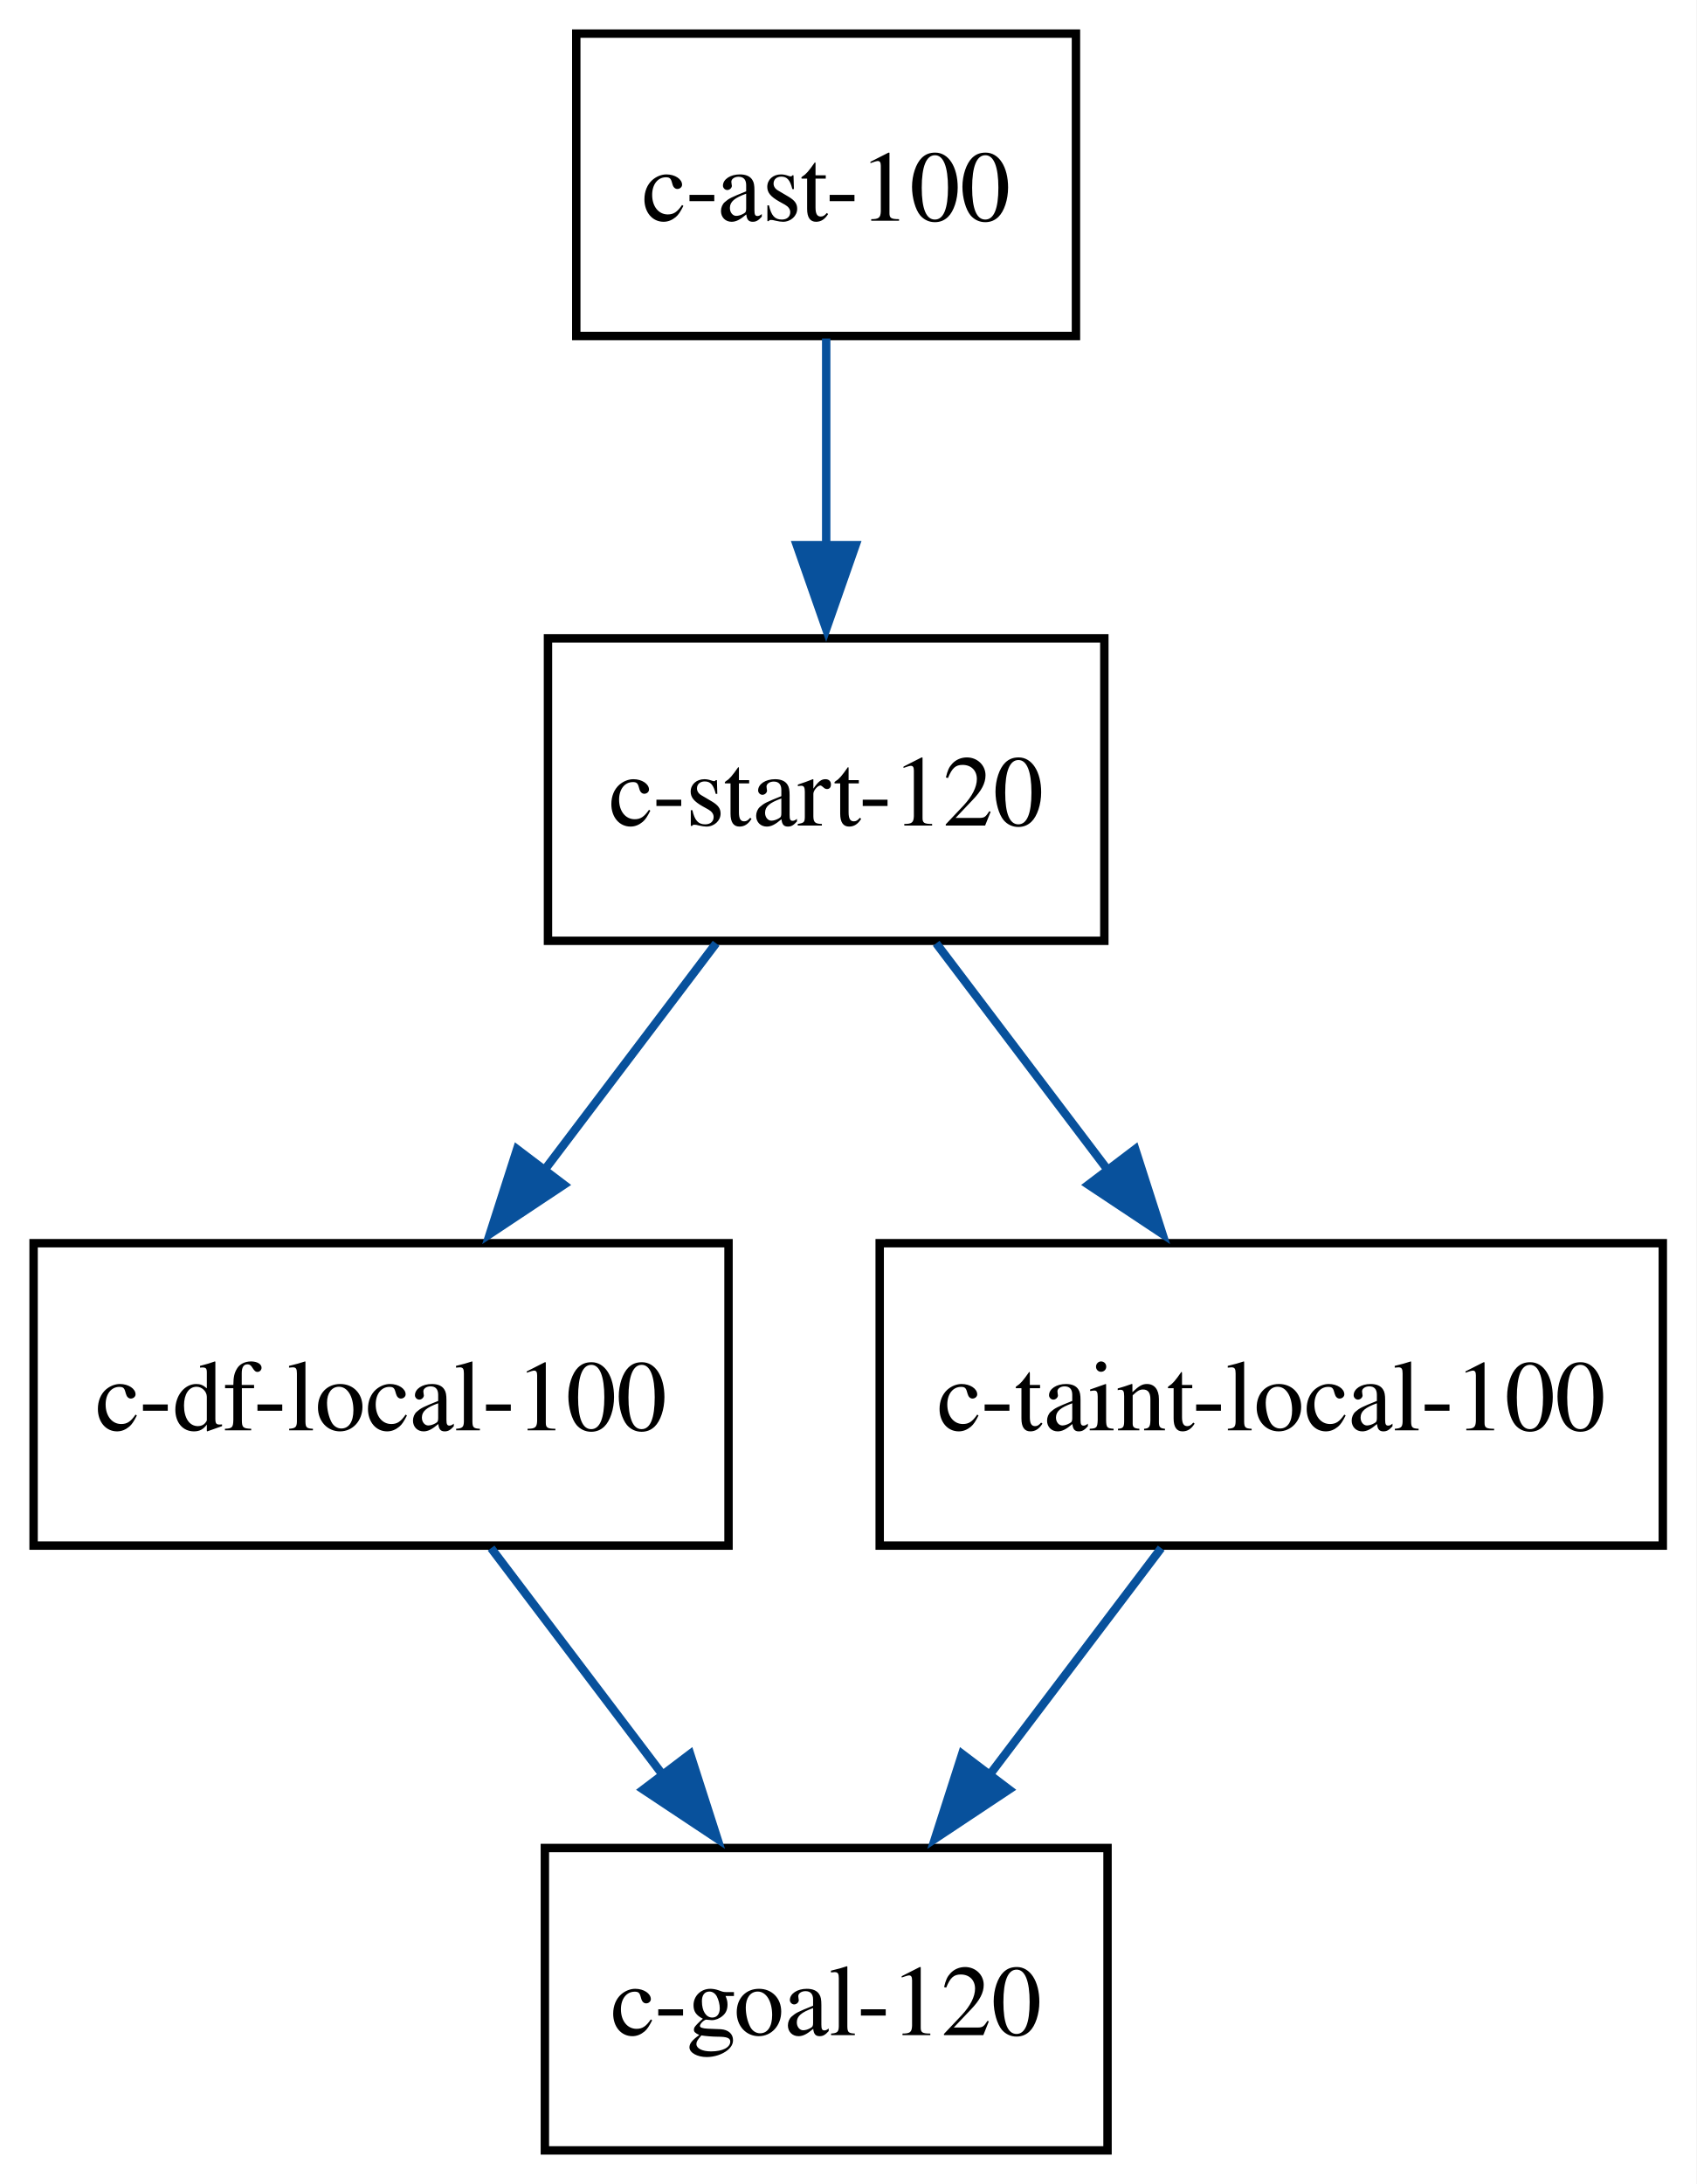
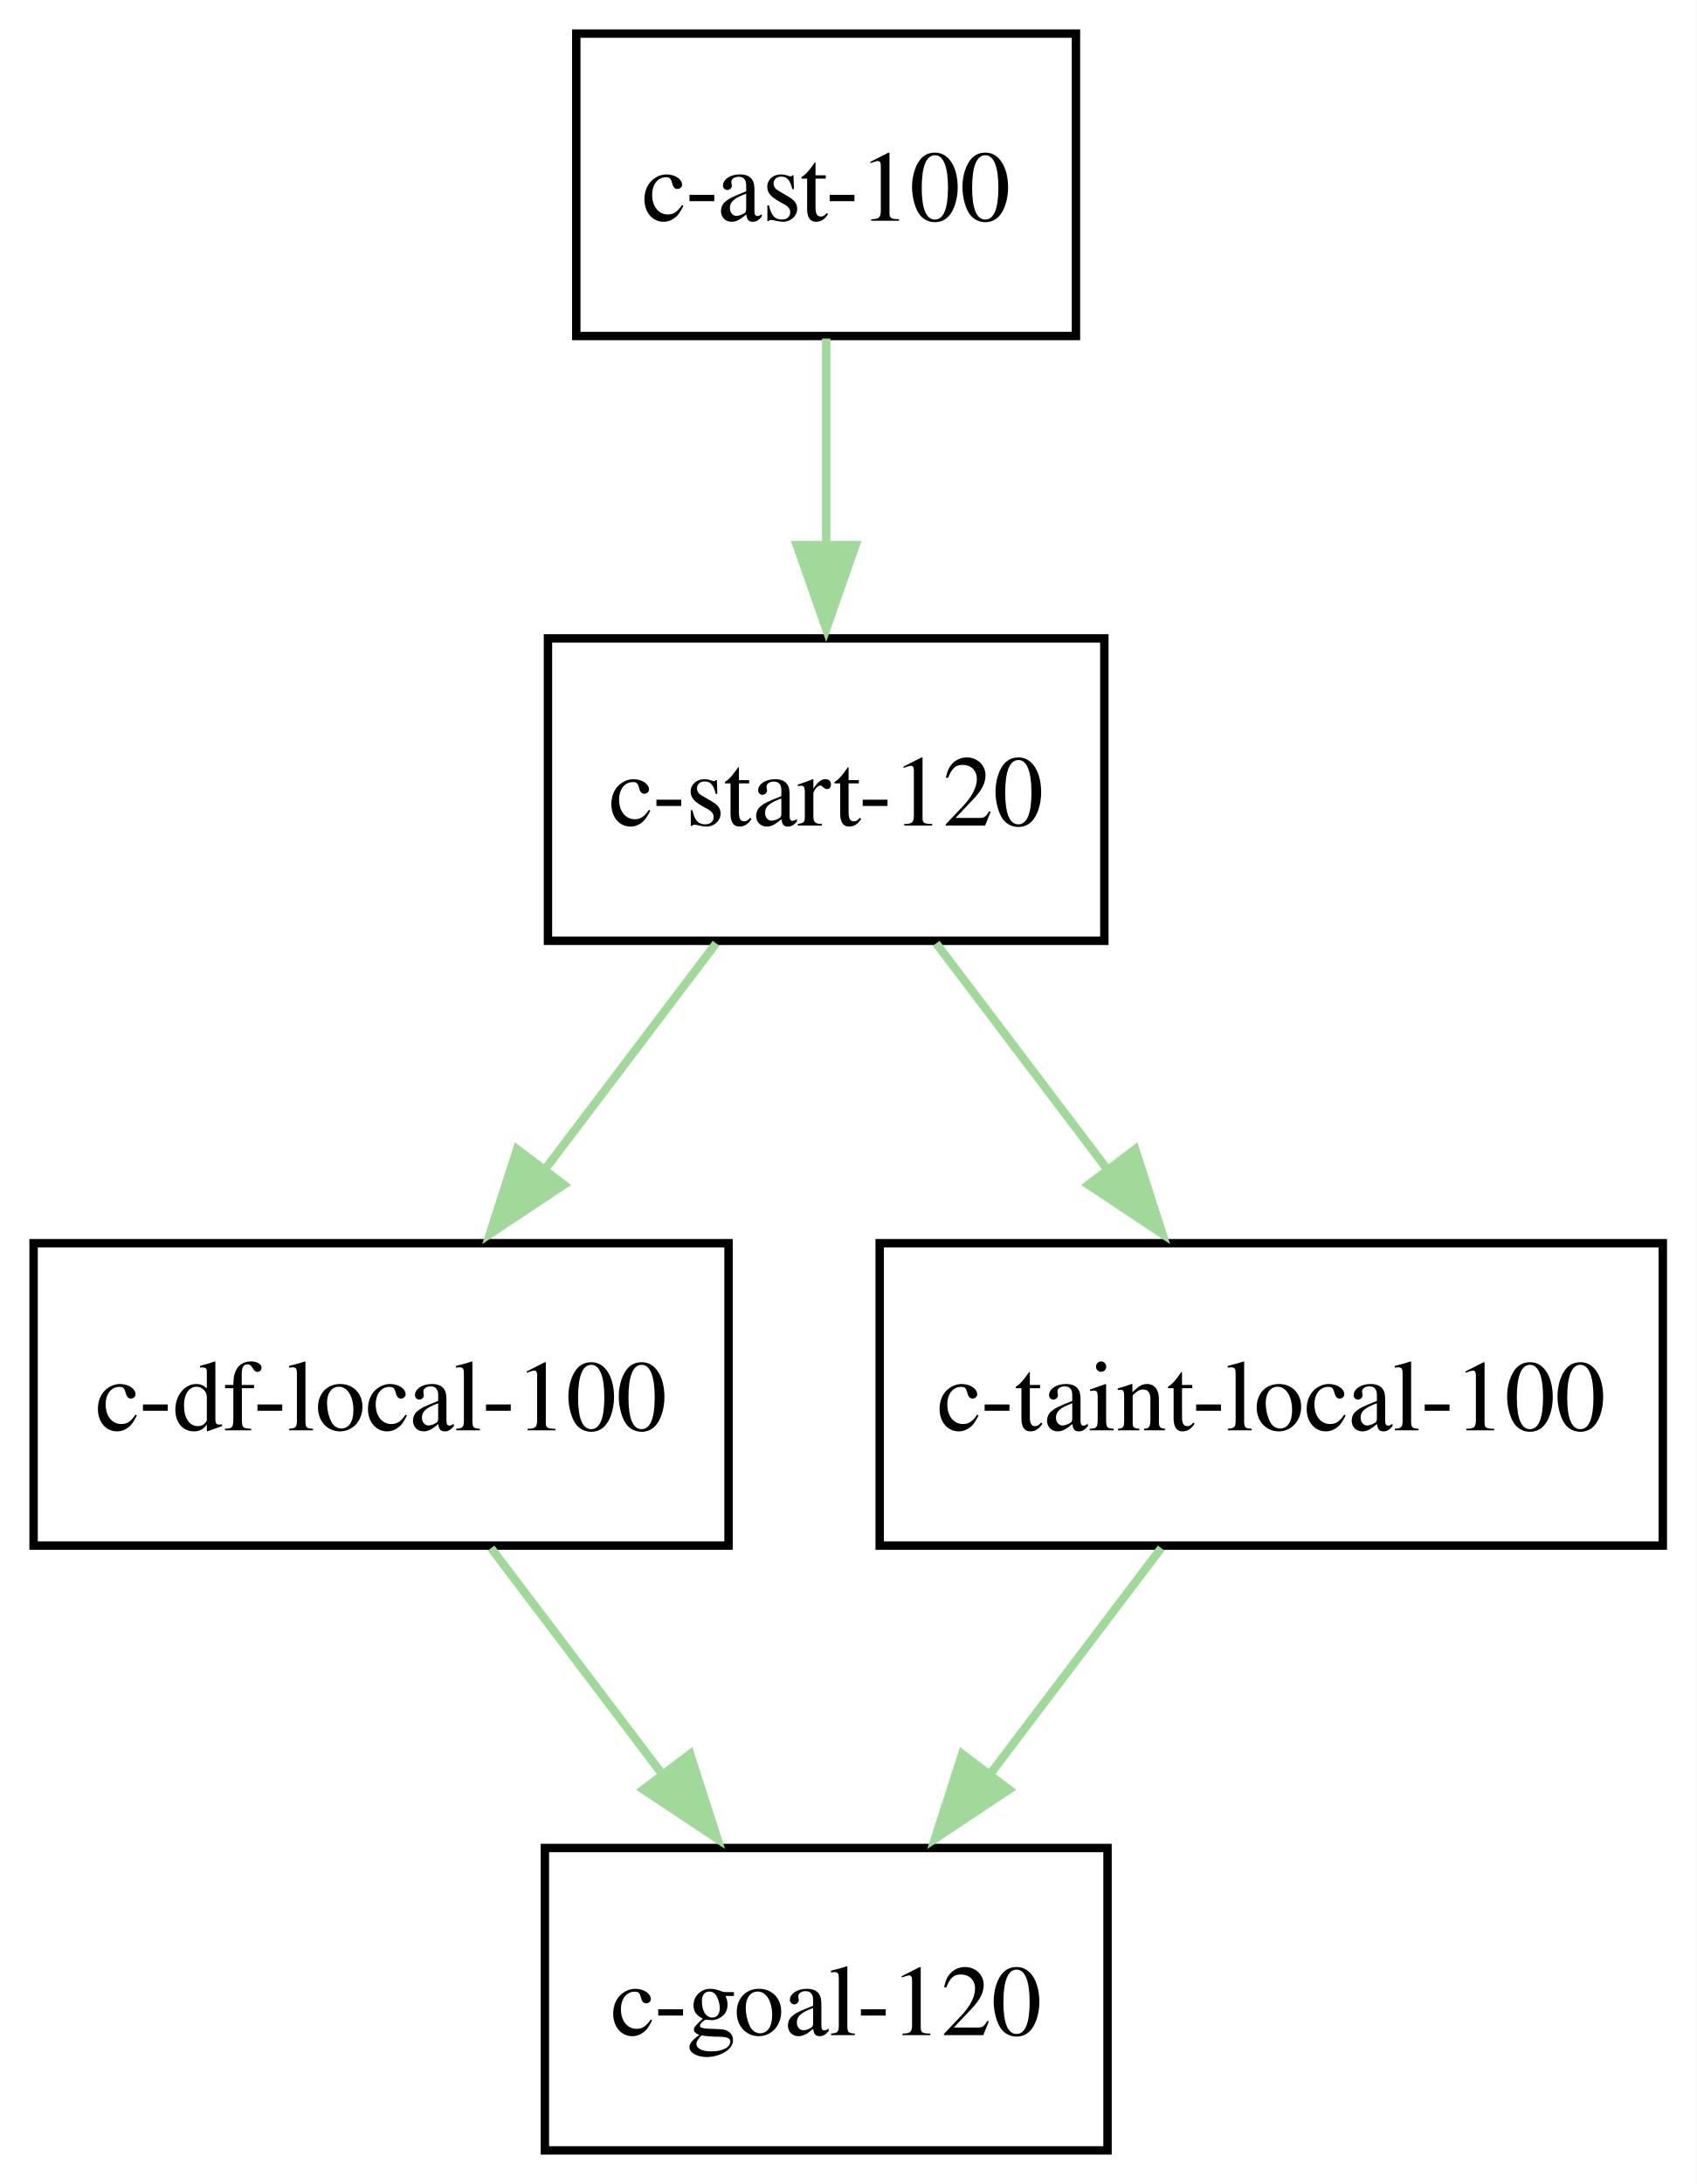
<svg xmlns="http://www.w3.org/2000/svg" width="202pt" height="260pt" viewBox="0.00 0.00 202.00 260.00">
  <g id="graph0" class="graph" transform="scale(1 1) rotate(0) translate(4 256)">
    <polygon fill="white" stroke="none" points="-4,4 -4,-256 198,-256 198,4 -4,4" />
    <g id="node1" class="node">
      <polygon fill="none" stroke="black" points="124.12,-252 64.62,-252 64.62,-216 124.12,-216 124.12,-252" />
      <text text-anchor="middle" x="94.38" y="-229.72" font-family="Times,serif" font-size="12.00">c-ast-100</text>
    </g>
    <g id="node2" class="node">
      <polygon fill="none" stroke="black" points="127.5,-180 61.25,-180 61.25,-144 127.5,-144 127.5,-180" />
      <text text-anchor="middle" x="94.38" y="-157.72" font-family="Times,serif" font-size="12.00">c-start-120</text>
    </g>
    <g id="edge1" class="edge">
-       <path fill="none" stroke="#08519c" d="M94.38,-215.7C94.38,-208.24 94.38,-199.32 94.38,-190.97" />
-       <polygon fill="#08519c" stroke="#08519c" points="97.88,-191.1 94.38,-181.1 90.88,-191.1 97.88,-191.1" />
+       <path fill="none" stroke="#a1d99b" d="M94.38,-215.7C94.38,-208.24 94.38,-199.32 94.38,-190.97" />
+       <polygon fill="#a1d99b" stroke="#a1d99b" points="97.88,-191.1 94.38,-181.1 90.88,-191.1 97.88,-191.1" />
    </g>
    <g id="node3" class="node">
      <polygon fill="none" stroke="black" points="82.75,-108 0,-108 0,-72 82.75,-72 82.75,-108" />
      <text text-anchor="middle" x="41.38" y="-85.72" font-family="Times,serif" font-size="12.00">c-df-local-100</text>
    </g>
    <g id="edge2" class="edge">
-       <path fill="none" stroke="#08519c" d="M81.27,-143.7C75.11,-135.56 67.64,-125.69 60.83,-116.7" />
-       <polygon fill="#08519c" stroke="#08519c" points="63.15,-114.96 54.33,-109.1 57.57,-119.19 63.15,-114.96" />
+       <path fill="none" stroke="#a1d99b" d="M81.27,-143.7C75.11,-135.56 67.64,-125.69 60.83,-116.7" />
+       <polygon fill="#a1d99b" stroke="#a1d99b" points="63.15,-114.96 54.33,-109.1 57.57,-119.19 63.15,-114.96" />
    </g>
    <g id="node4" class="node">
      <polygon fill="none" stroke="black" points="194,-108 100.75,-108 100.75,-72 194,-72 194,-108" />
      <text text-anchor="middle" x="147.38" y="-85.72" font-family="Times,serif" font-size="12.00">c-taint-local-100</text>
    </g>
    <g id="edge3" class="edge">
-       <path fill="none" stroke="#08519c" d="M107.48,-143.7C113.64,-135.56 121.11,-125.69 127.92,-116.7" />
-       <polygon fill="#08519c" stroke="#08519c" points="131.18,-119.19 134.42,-109.1 125.6,-114.96 131.18,-119.19" />
+       <path fill="none" stroke="#a1d99b" d="M107.48,-143.7C113.64,-135.56 121.11,-125.69 127.92,-116.7" />
+       <polygon fill="#a1d99b" stroke="#a1d99b" points="131.18,-119.19 134.42,-109.1 125.6,-114.96 131.18,-119.19" />
    </g>
    <g id="node5" class="node">
      <polygon fill="none" stroke="black" points="127.88,-36 60.88,-36 60.88,0 127.88,0 127.88,-36" />
      <text text-anchor="middle" x="94.38" y="-13.72" font-family="Times,serif" font-size="12.00">c-goal-120</text>
    </g>
    <g id="edge4" class="edge">
-       <path fill="none" stroke="#08519c" d="M54.48,-71.7C60.64,-63.56 68.11,-53.69 74.92,-44.7" />
-       <polygon fill="#08519c" stroke="#08519c" points="78.18,-47.19 81.42,-37.1 72.6,-42.96 78.18,-47.19" />
+       <path fill="none" stroke="#a1d99b" d="M54.48,-71.7C60.64,-63.56 68.11,-53.69 74.92,-44.7" />
+       <polygon fill="#a1d99b" stroke="#a1d99b" points="78.18,-47.19 81.42,-37.1 72.6,-42.96 78.18,-47.19" />
    </g>
    <g id="edge5" class="edge">
-       <path fill="none" stroke="#08519c" d="M134.27,-71.7C128.11,-63.56 120.64,-53.69 113.83,-44.7" />
-       <polygon fill="#08519c" stroke="#08519c" points="116.15,-42.96 107.33,-37.1 110.57,-47.19 116.15,-42.96" />
+       <path fill="none" stroke="#a1d99b" d="M134.27,-71.7C128.11,-63.56 120.64,-53.69 113.83,-44.7" />
+       <polygon fill="#a1d99b" stroke="#a1d99b" points="116.15,-42.96 107.33,-37.1 110.57,-47.19 116.15,-42.96" />
    </g>
  </g>
</svg>
